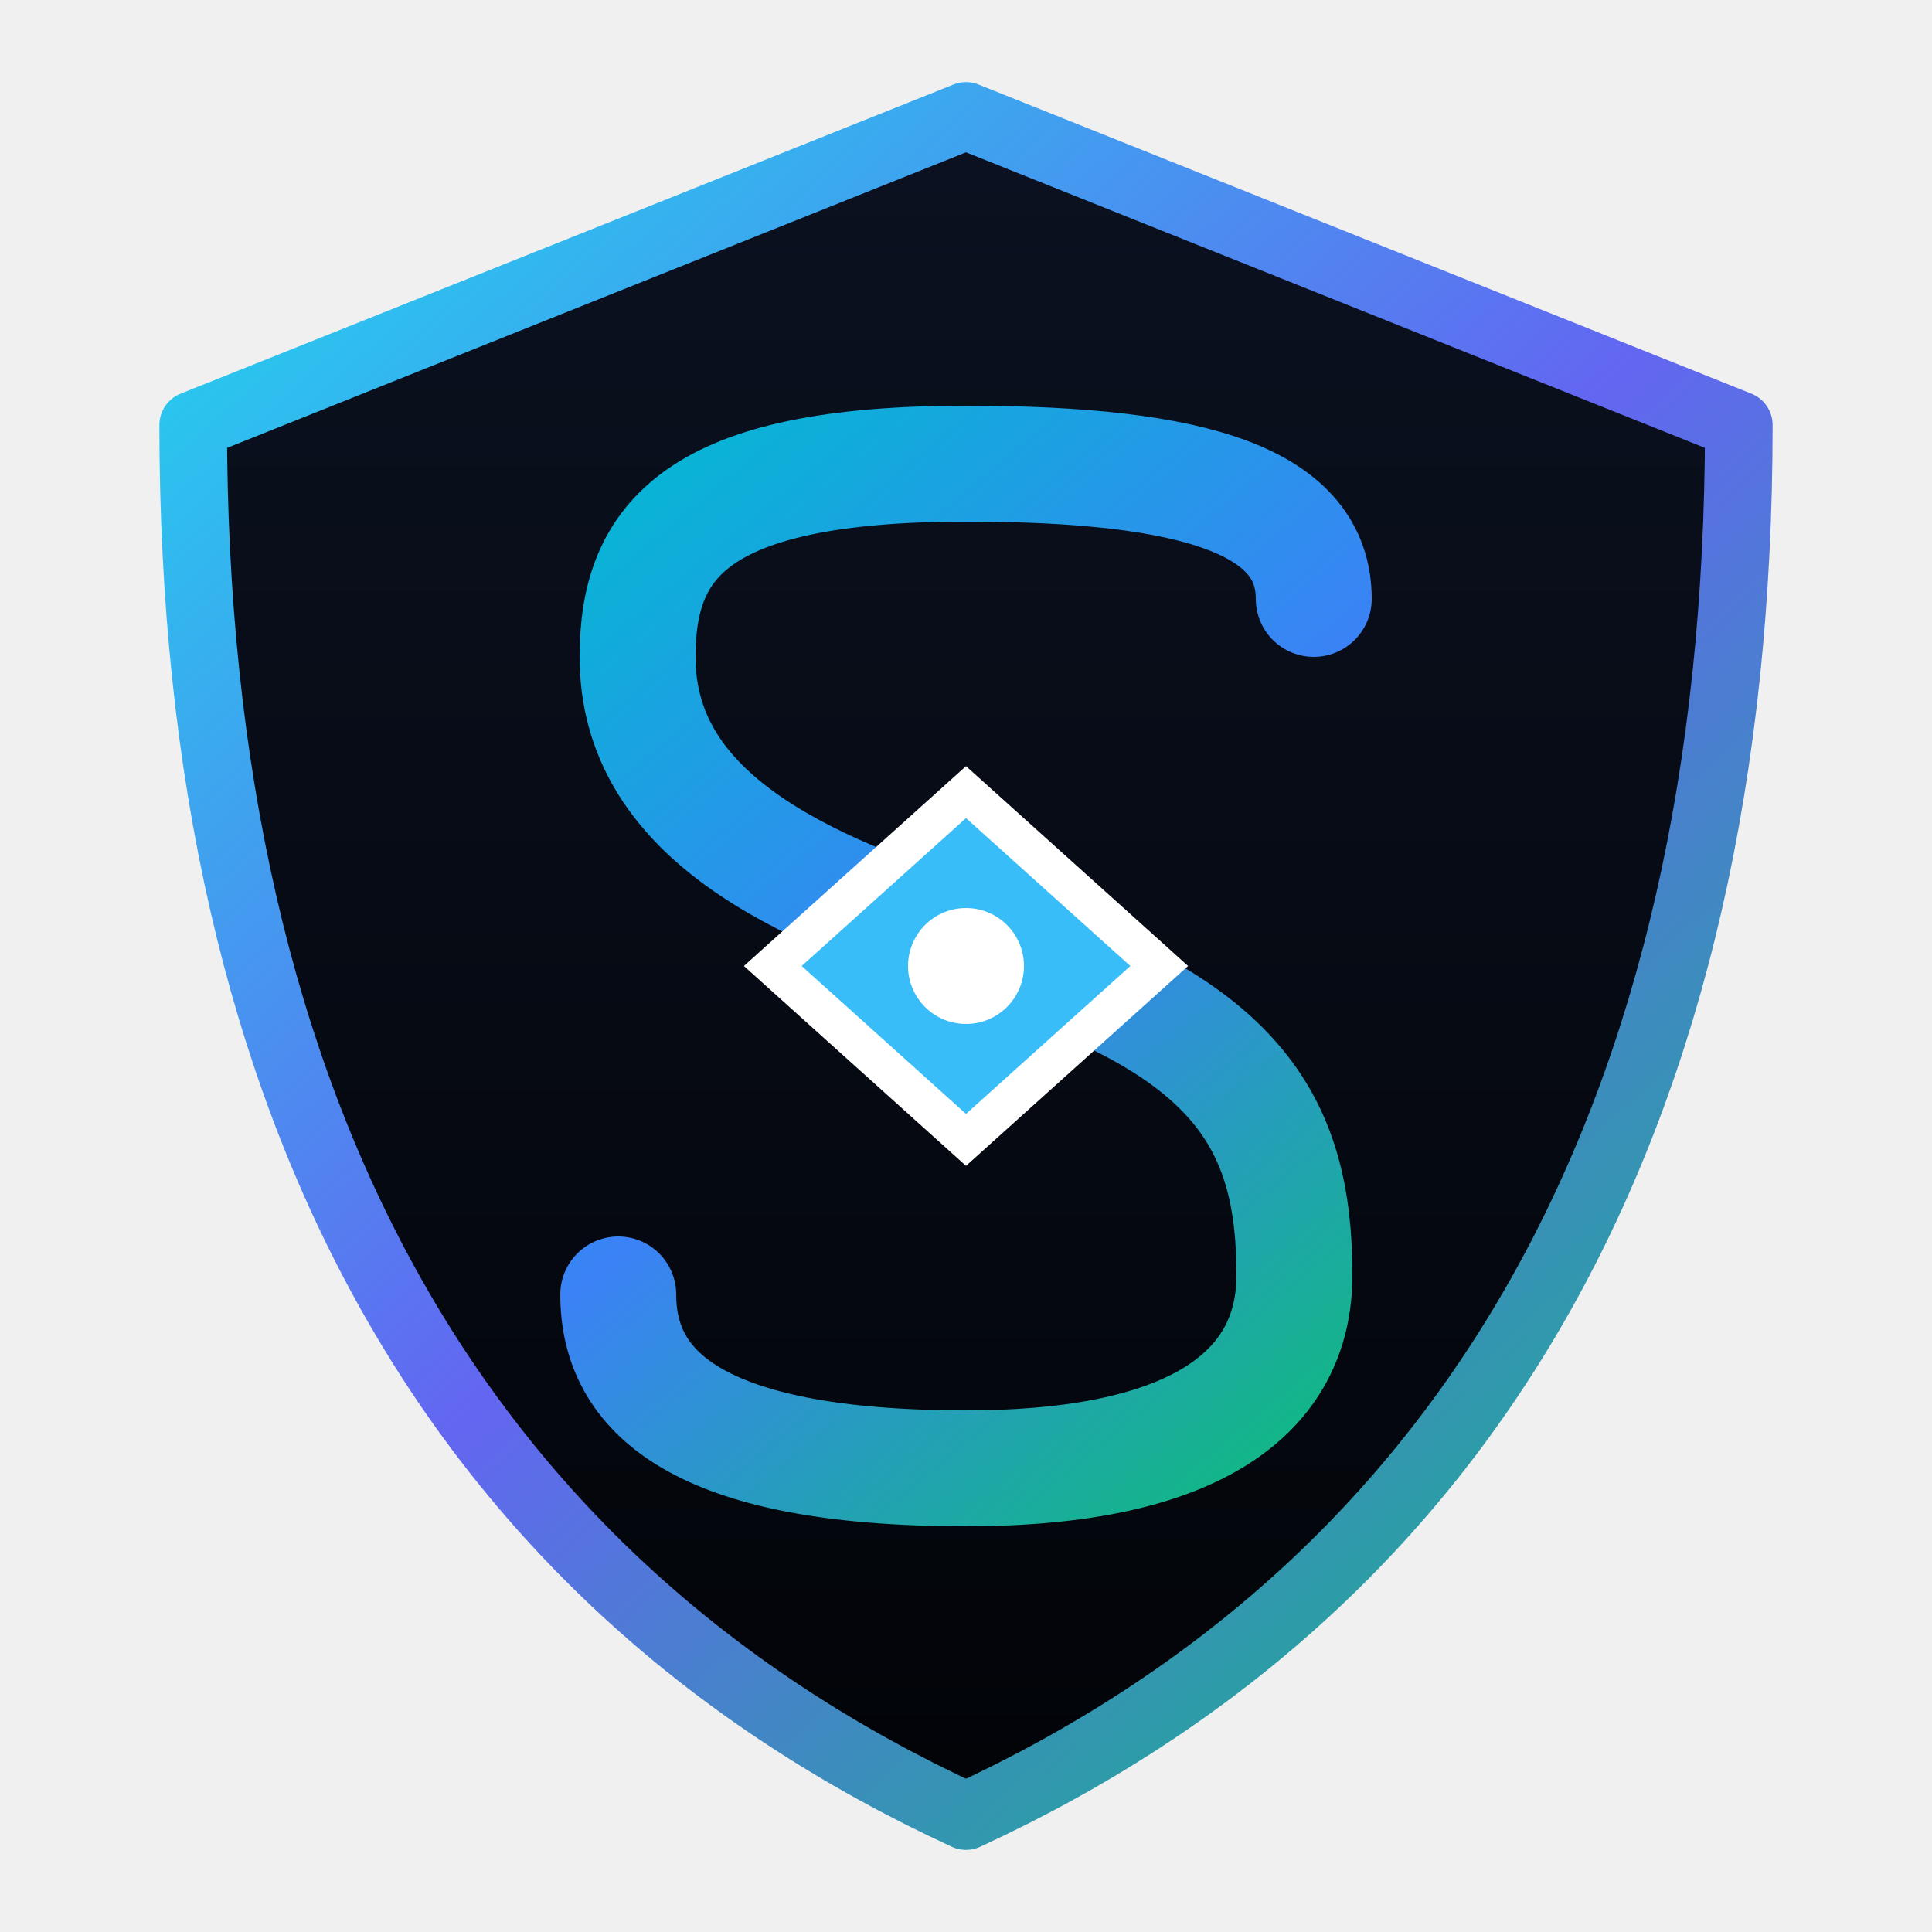
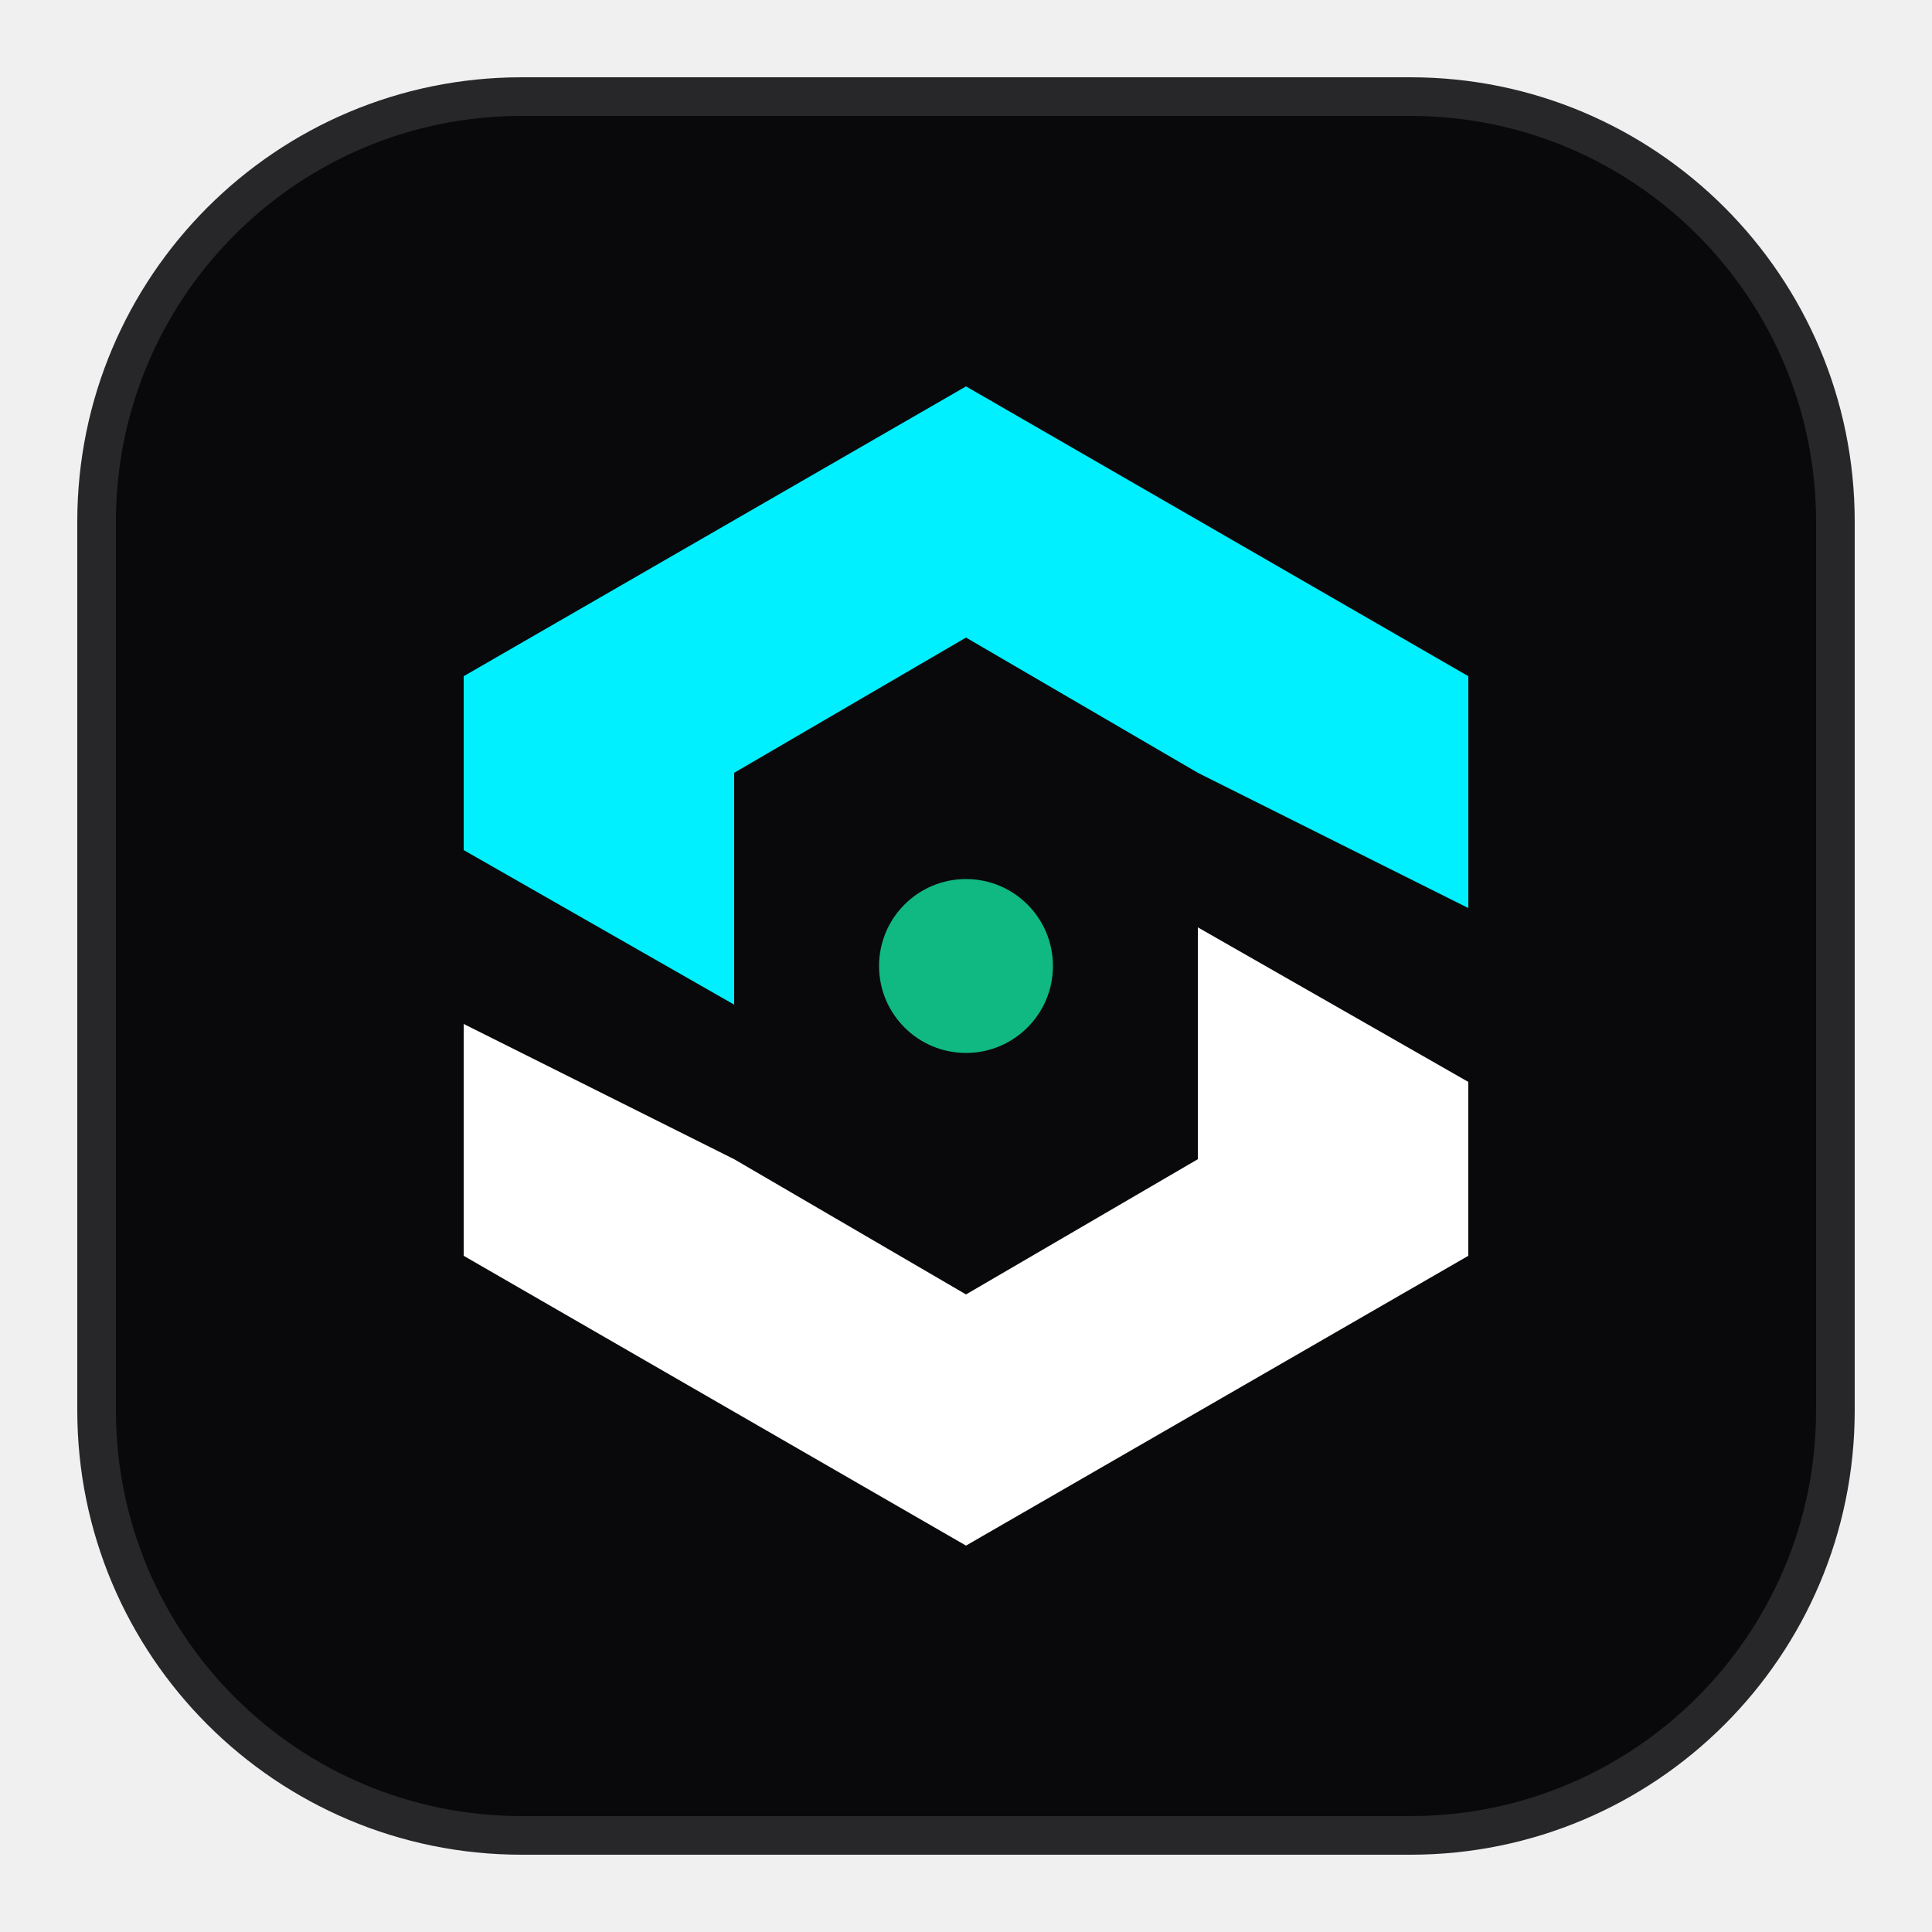
<svg xmlns="http://www.w3.org/2000/svg" viewBox="0 0 100 100" fill="none">
-   <defs>
-     <linearGradient id="fav-shield-bg" x1="50" y1="8" x2="50" y2="92" gradientUnits="userSpaceOnUse">
-       <stop offset="0%" stop-color="#0b1120" />
-       <stop offset="100%" stop-color="#020408" />
-     </linearGradient>
-     <linearGradient id="fav-rim" x1="12" y1="8" x2="88" y2="92" gradientUnits="userSpaceOnUse">
-       <stop offset="0%" stop-color="#22d3ee" />
-       <stop offset="50%" stop-color="#6366f1" />
-       <stop offset="100%" stop-color="#10b981" />
-     </linearGradient>
-     <linearGradient id="fav-s" x1="30" y1="26" x2="70" y2="74" gradientUnits="userSpaceOnUse">
-       <stop offset="0%" stop-color="#06b6d4" />
-       <stop offset="50%" stop-color="#3b82f6" />
-       <stop offset="100%" stop-color="#10b981" />
-     </linearGradient>
-   </defs>
-   <path d="M 50 6 L 90 22 C 90 58 76 82 50 94 C 24 82 10 58 10 22 Z" fill="url(#fav-shield-bg)" stroke="url(#fav-rim)" stroke-width="3.5" stroke-linejoin="round" />
-   <path d="M 68 31 C 68 26 62 24 50 24 C 36 24 33 28 33 34 C 33 42 41 46 51 49 C 64 53 67 58 67 66 C 67 72 62 76 50 76 C 36 76 32 72 32 67" stroke="url(#fav-s)" stroke-width="6" stroke-linecap="round" fill="none" />
-   <polygon points="50,41 60,50 50,59 40,50" fill="#38bdf8" stroke="#ffffff" stroke-width="2" />
-   <circle cx="50" cy="50" r="3" fill="#ffffff" />
+   <rect x="5" y="5" width="90" height="90" rx="22" fill="#09090b" stroke="#27272a" stroke-width="2" />
+   <polygon points="50,20 76,35 76,47 62,40 50,33 38,40 38,52 24,44 24,35" fill="#00f0ff" />
+   <polygon points="50,80 24,65 24,53 38,60 50,67 62,60 62,48 76,56 76,65" fill="#ffffff" />
+   <circle cx="50" cy="50" r="4.5" fill="#10b981" />
</svg>
